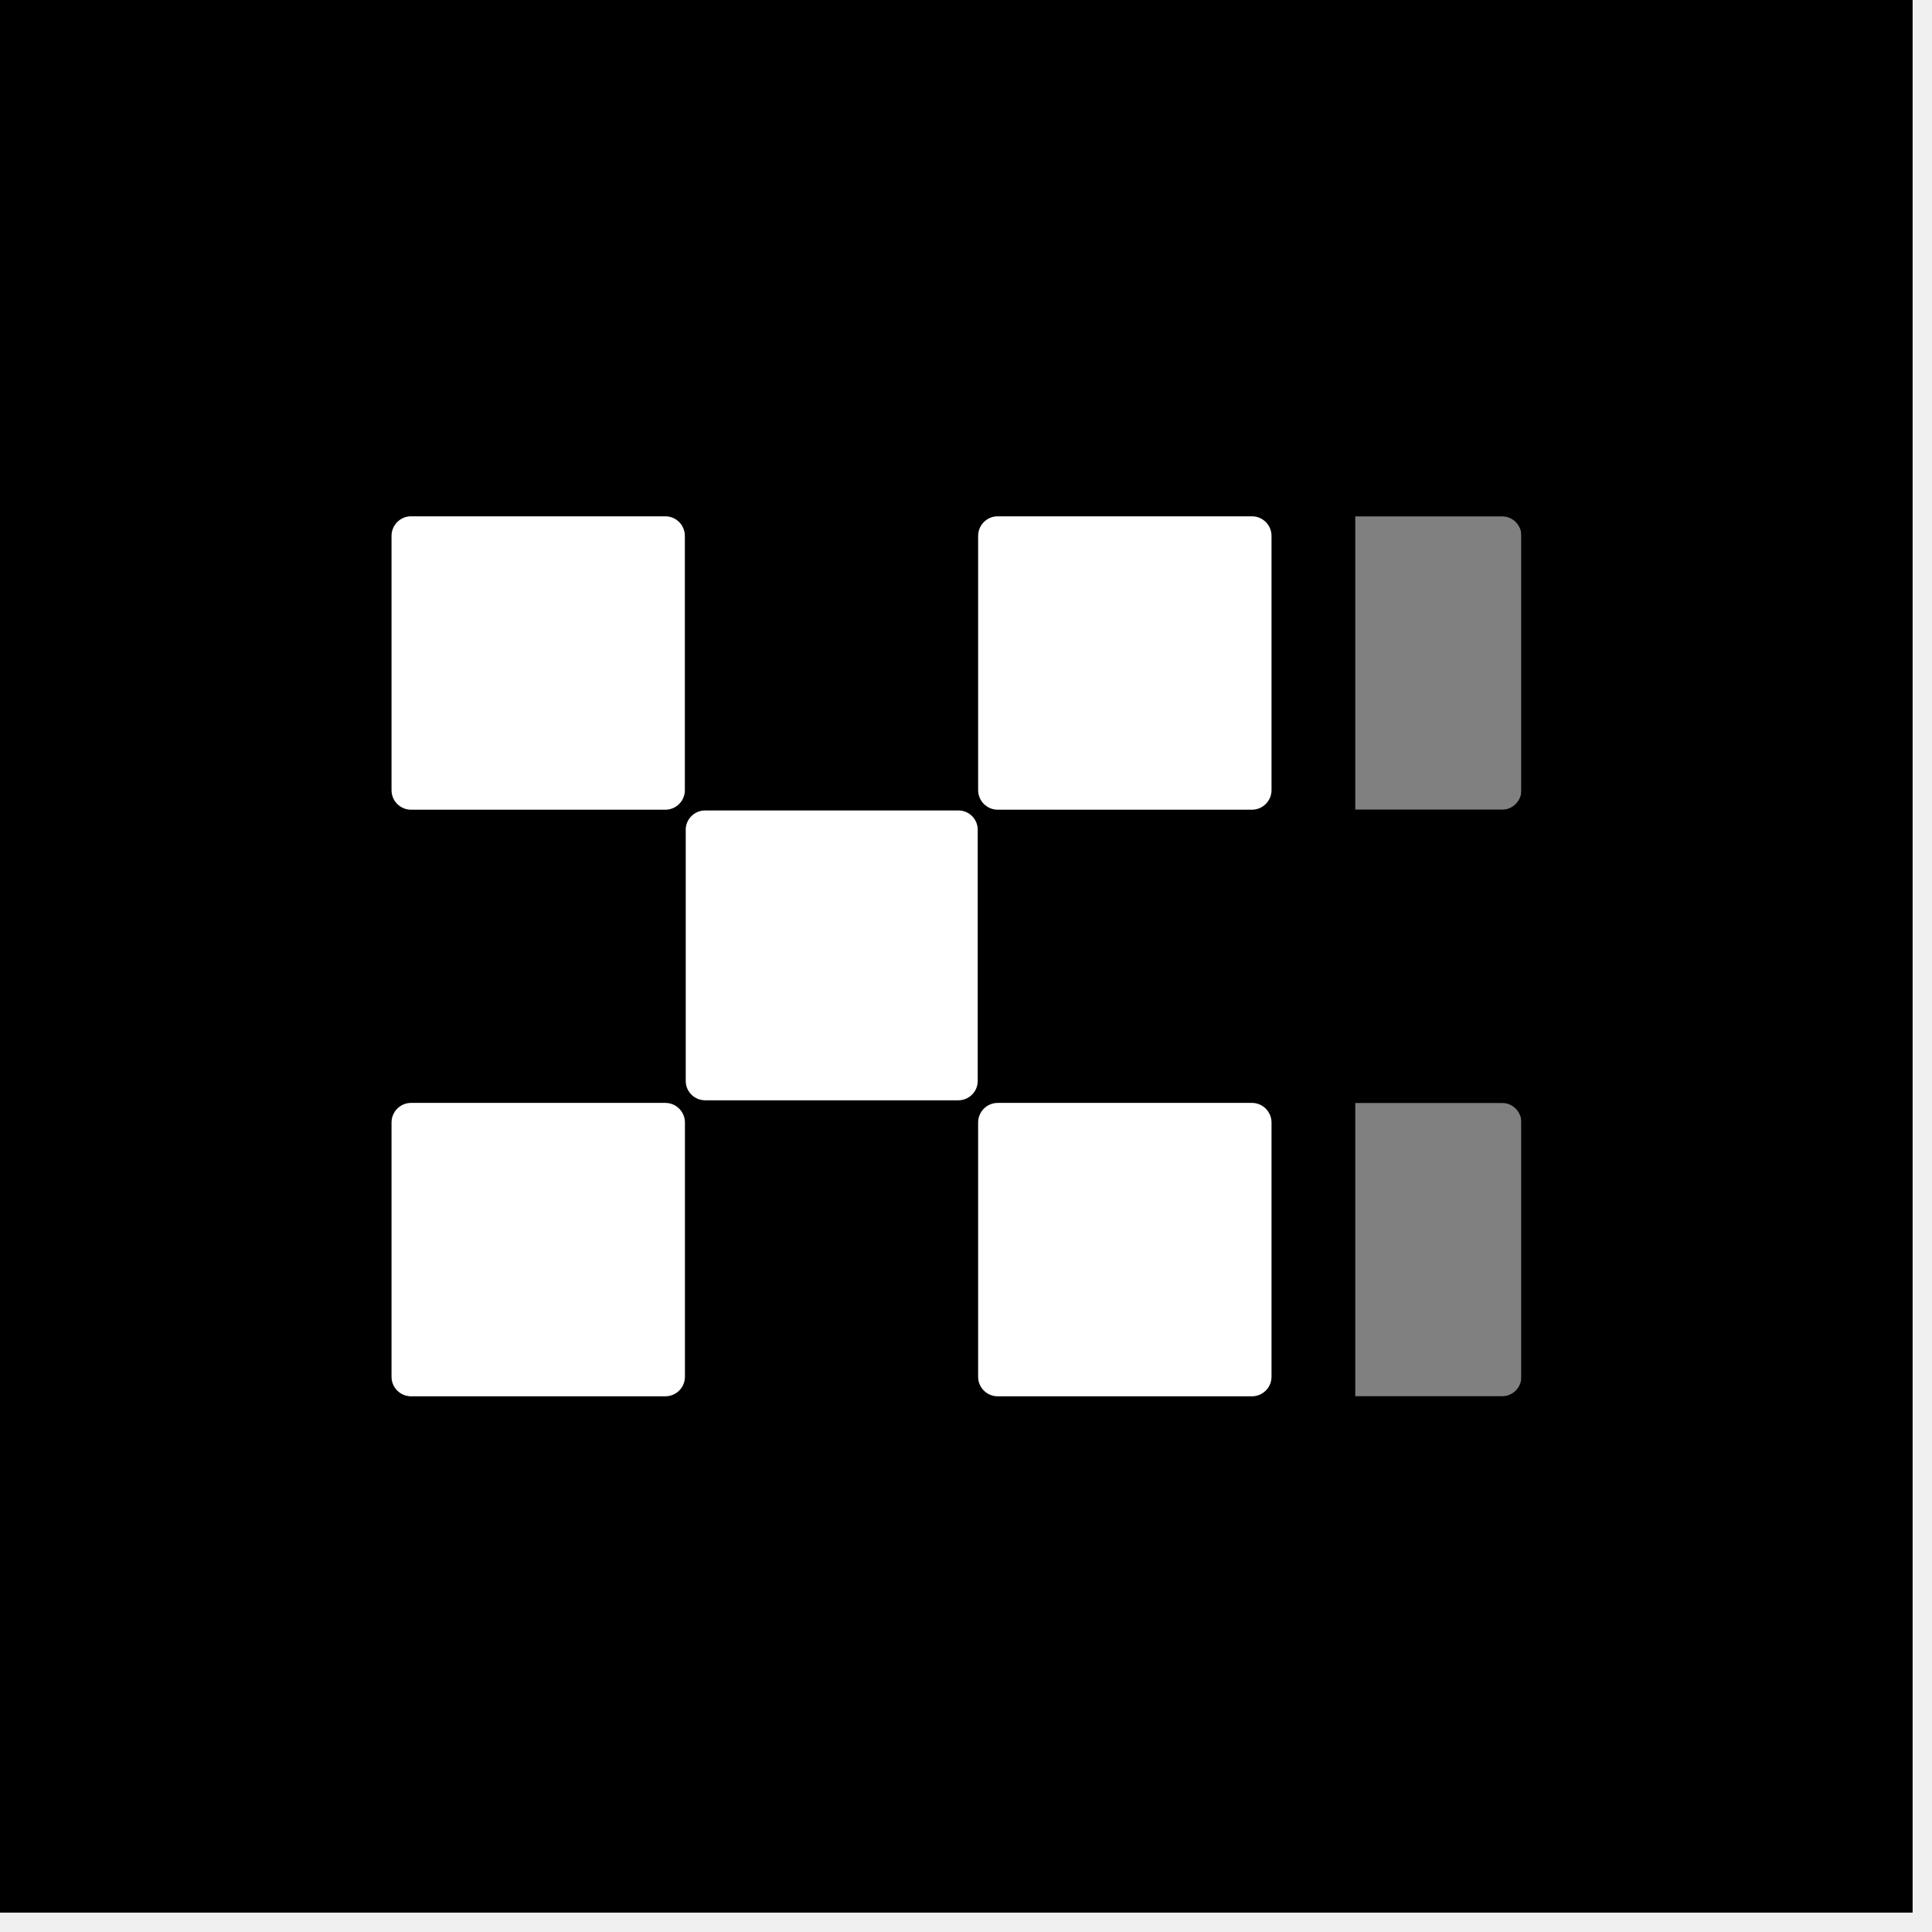
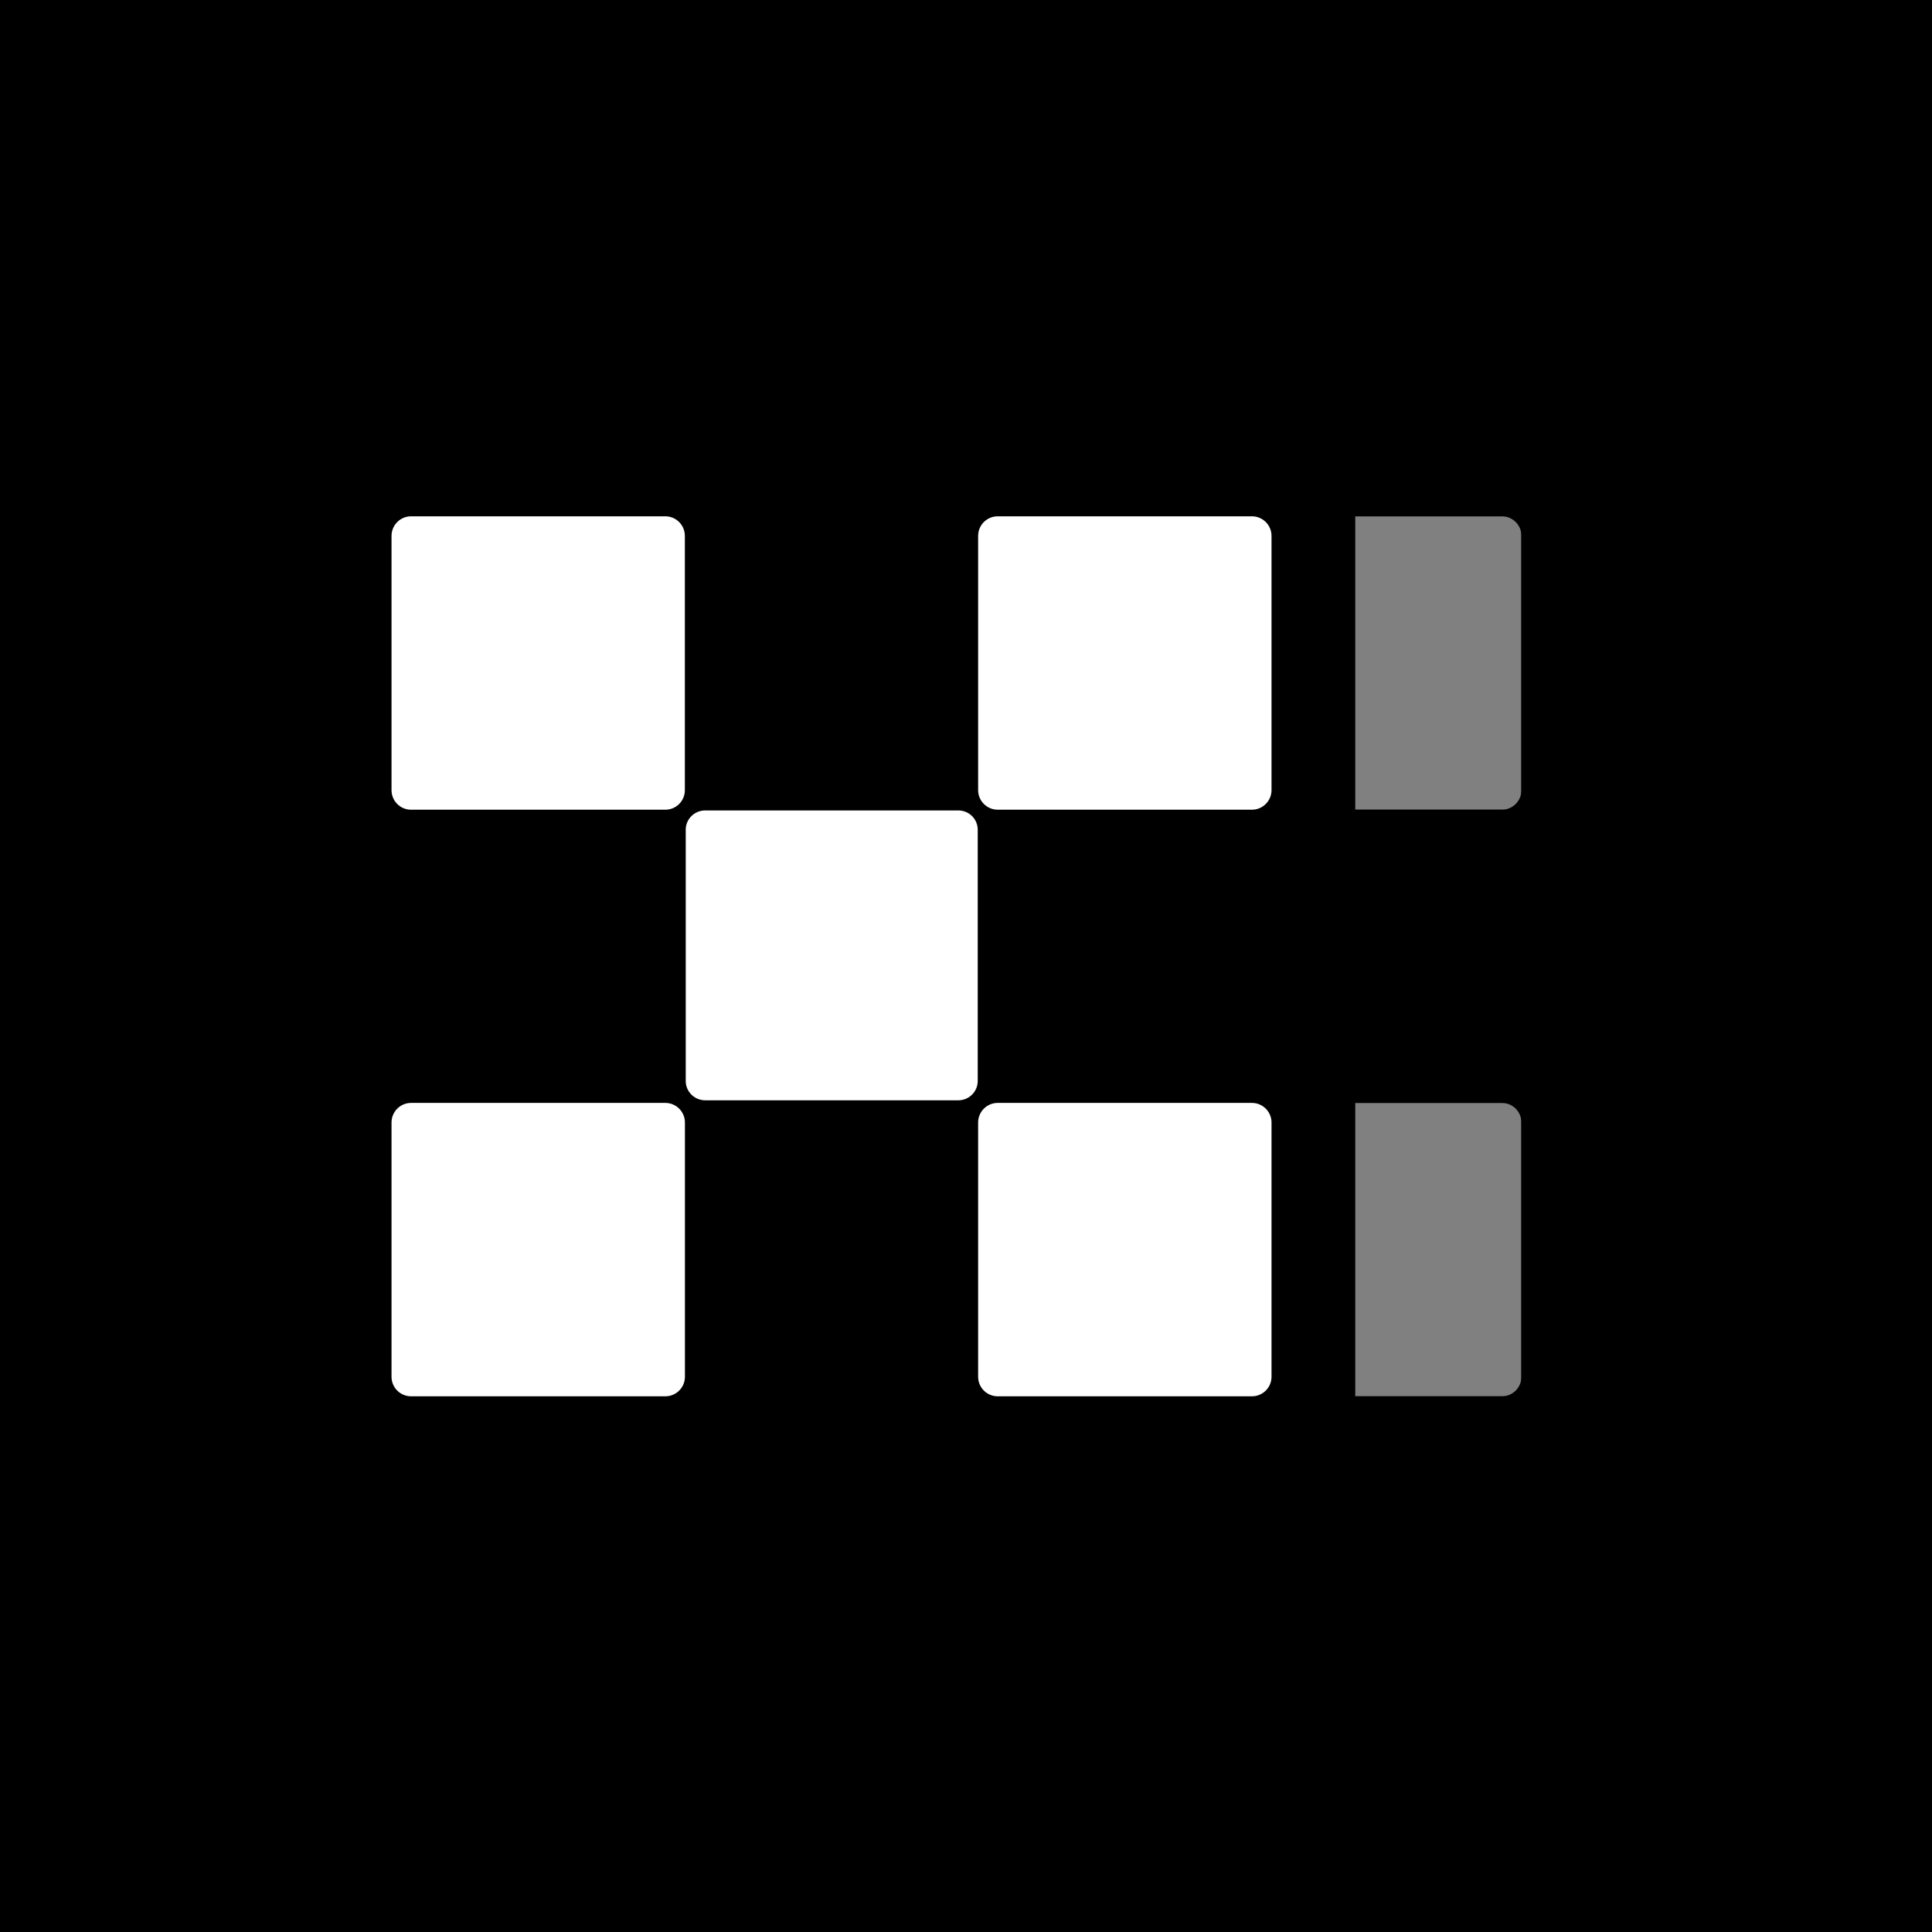
<svg xmlns="http://www.w3.org/2000/svg" width="29" height="29" viewBox="0 0 29 29" fill="none">
-   <rect width="28.709" height="28.709" fill="url(#paint0_linear_0_665)" />
+   <rect width="29" height="29" fill="url(#paint0_linear_0_665)" />
  <mask id="mask0_0_665" style="mask-type:alpha" maskUnits="userSpaceOnUse" x="20" y="7" width="3" height="6">
    <rect width="2.492" height="4.404" transform="matrix(-1 0 0 1 22.835 7.75)" fill="black" />
  </mask>
  <g mask="url(#mask0_0_665)">
    <path d="M22.544 7.75H18.727C18.565 7.75 18.433 7.881 18.433 8.044V11.86C18.433 12.022 18.565 12.154 18.727 12.154H22.544C22.706 12.154 22.837 12.022 22.837 11.86V8.044C22.837 7.881 22.706 7.75 22.544 7.75Z" fill="white" fill-opacity="0.5" />
  </g>
  <mask id="mask1_0_665" style="mask-type:alpha" maskUnits="userSpaceOnUse" x="20" y="16" width="3" height="5">
    <rect width="2.492" height="4.404" transform="matrix(-1 0 0 1 22.835 16.5554)" fill="black" />
  </mask>
  <g mask="url(#mask1_0_665)">
    <path d="M22.544 16.555H18.727C18.565 16.555 18.433 16.687 18.433 16.849V20.666C18.433 20.828 18.565 20.959 18.727 20.959H22.544C22.706 20.959 22.837 20.828 22.837 20.666V16.849C22.837 16.687 22.706 16.555 22.544 16.555Z" fill="white" fill-opacity="0.5" />
  </g>
  <path d="M14.384 12.165H10.586C10.424 12.165 10.293 12.294 10.293 12.455V16.226C10.293 16.386 10.424 16.516 10.586 16.516H14.384C14.546 16.516 14.676 16.386 14.676 16.226V12.455C14.676 12.294 14.546 12.165 14.384 12.165Z" fill="white" />
  <path d="M9.987 7.75H6.17C6.008 7.75 5.877 7.882 5.877 8.044V11.861C5.877 12.023 6.008 12.154 6.17 12.154H9.987C10.149 12.154 10.28 12.023 10.28 11.861V8.044C10.28 7.882 10.149 7.75 9.987 7.75Z" fill="white" />
  <path d="M18.792 7.75H14.976C14.814 7.75 14.682 7.881 14.682 8.044V11.86C14.682 12.022 14.814 12.154 14.976 12.154H18.792C18.954 12.154 19.086 12.022 19.086 11.86V8.044C19.086 7.881 18.954 7.75 18.792 7.75Z" fill="white" />
  <path d="M9.987 16.555H6.171C6.008 16.555 5.877 16.687 5.877 16.849V20.666C5.877 20.828 6.008 20.959 6.171 20.959H9.987C10.149 20.959 10.281 20.828 10.281 20.666V16.849C10.281 16.687 10.149 16.555 9.987 16.555Z" fill="white" />
  <path d="M18.792 16.555H14.976C14.814 16.555 14.682 16.687 14.682 16.849V20.666C14.682 20.828 14.814 20.959 14.976 20.959H18.792C18.954 20.959 19.086 20.828 19.086 20.666V16.849C19.086 16.687 18.954 16.555 18.792 16.555Z" fill="white" />
  <defs>
    <linearGradient id="paint0_linear_0_665" x1="28.709" y1="44.833" x2="5.799" y2="-4.113" gradientUnits="userSpaceOnUse">
      <stop />
    </linearGradient>
  </defs>
</svg>
